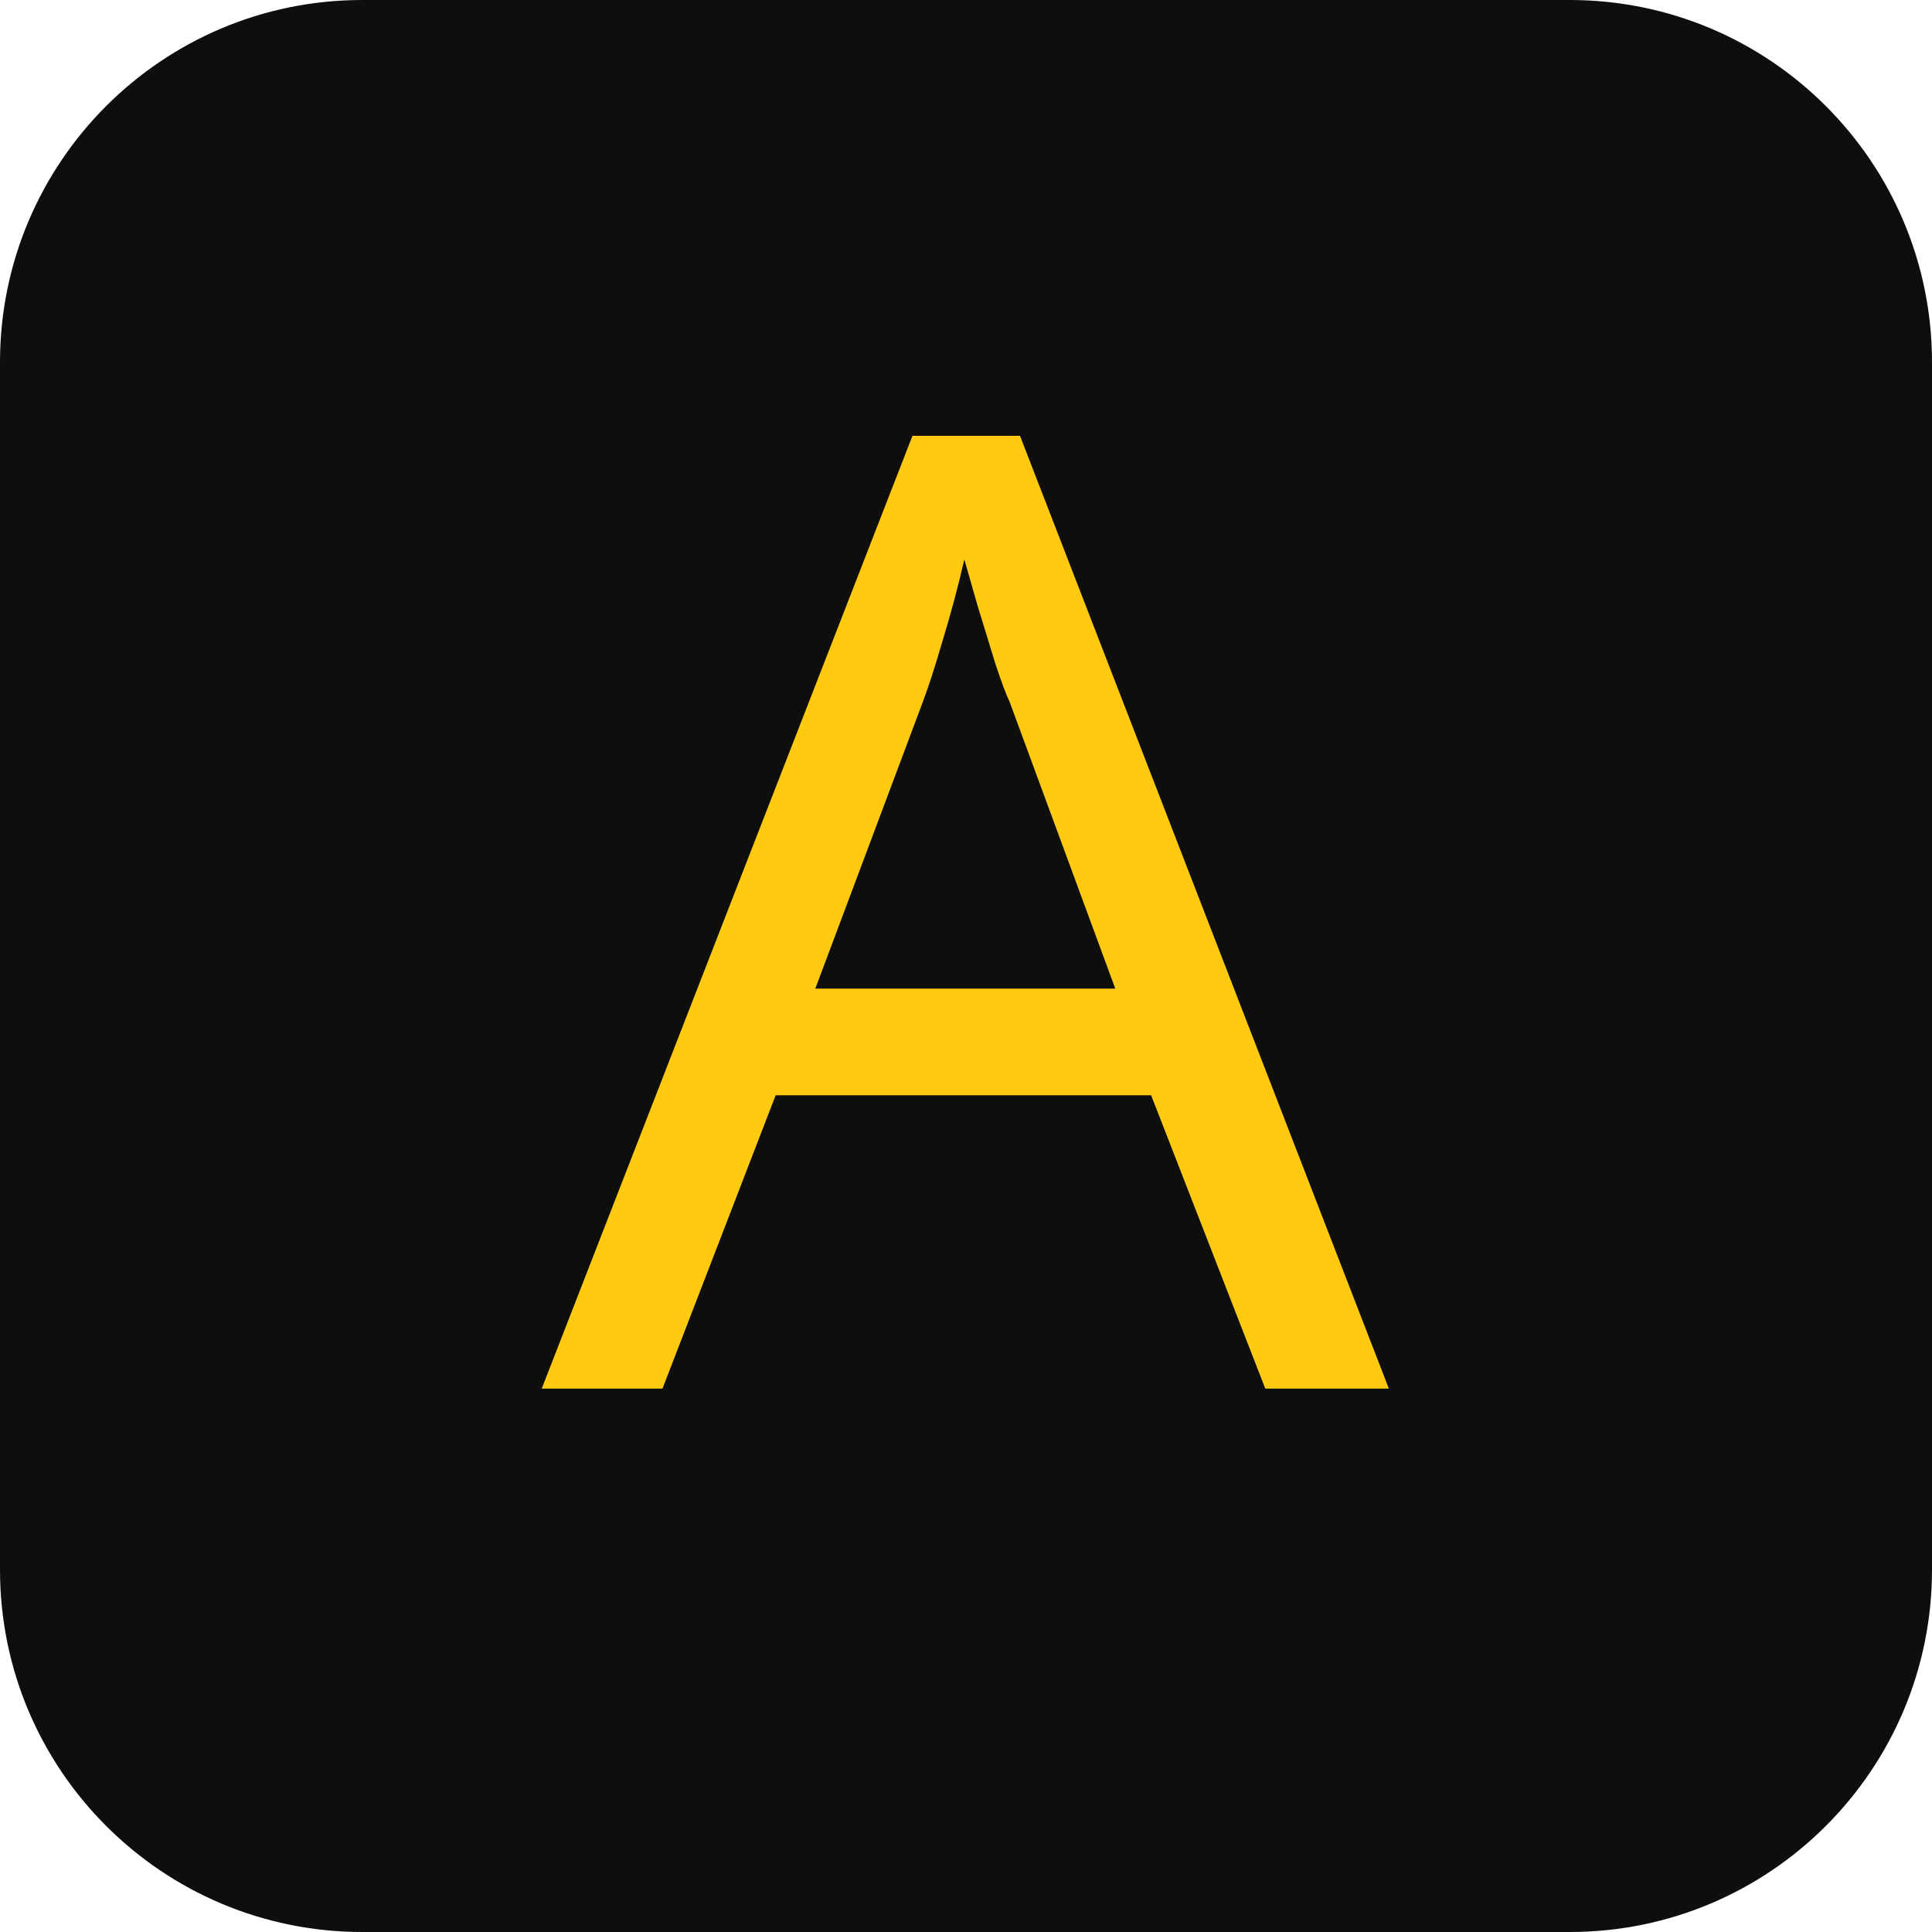
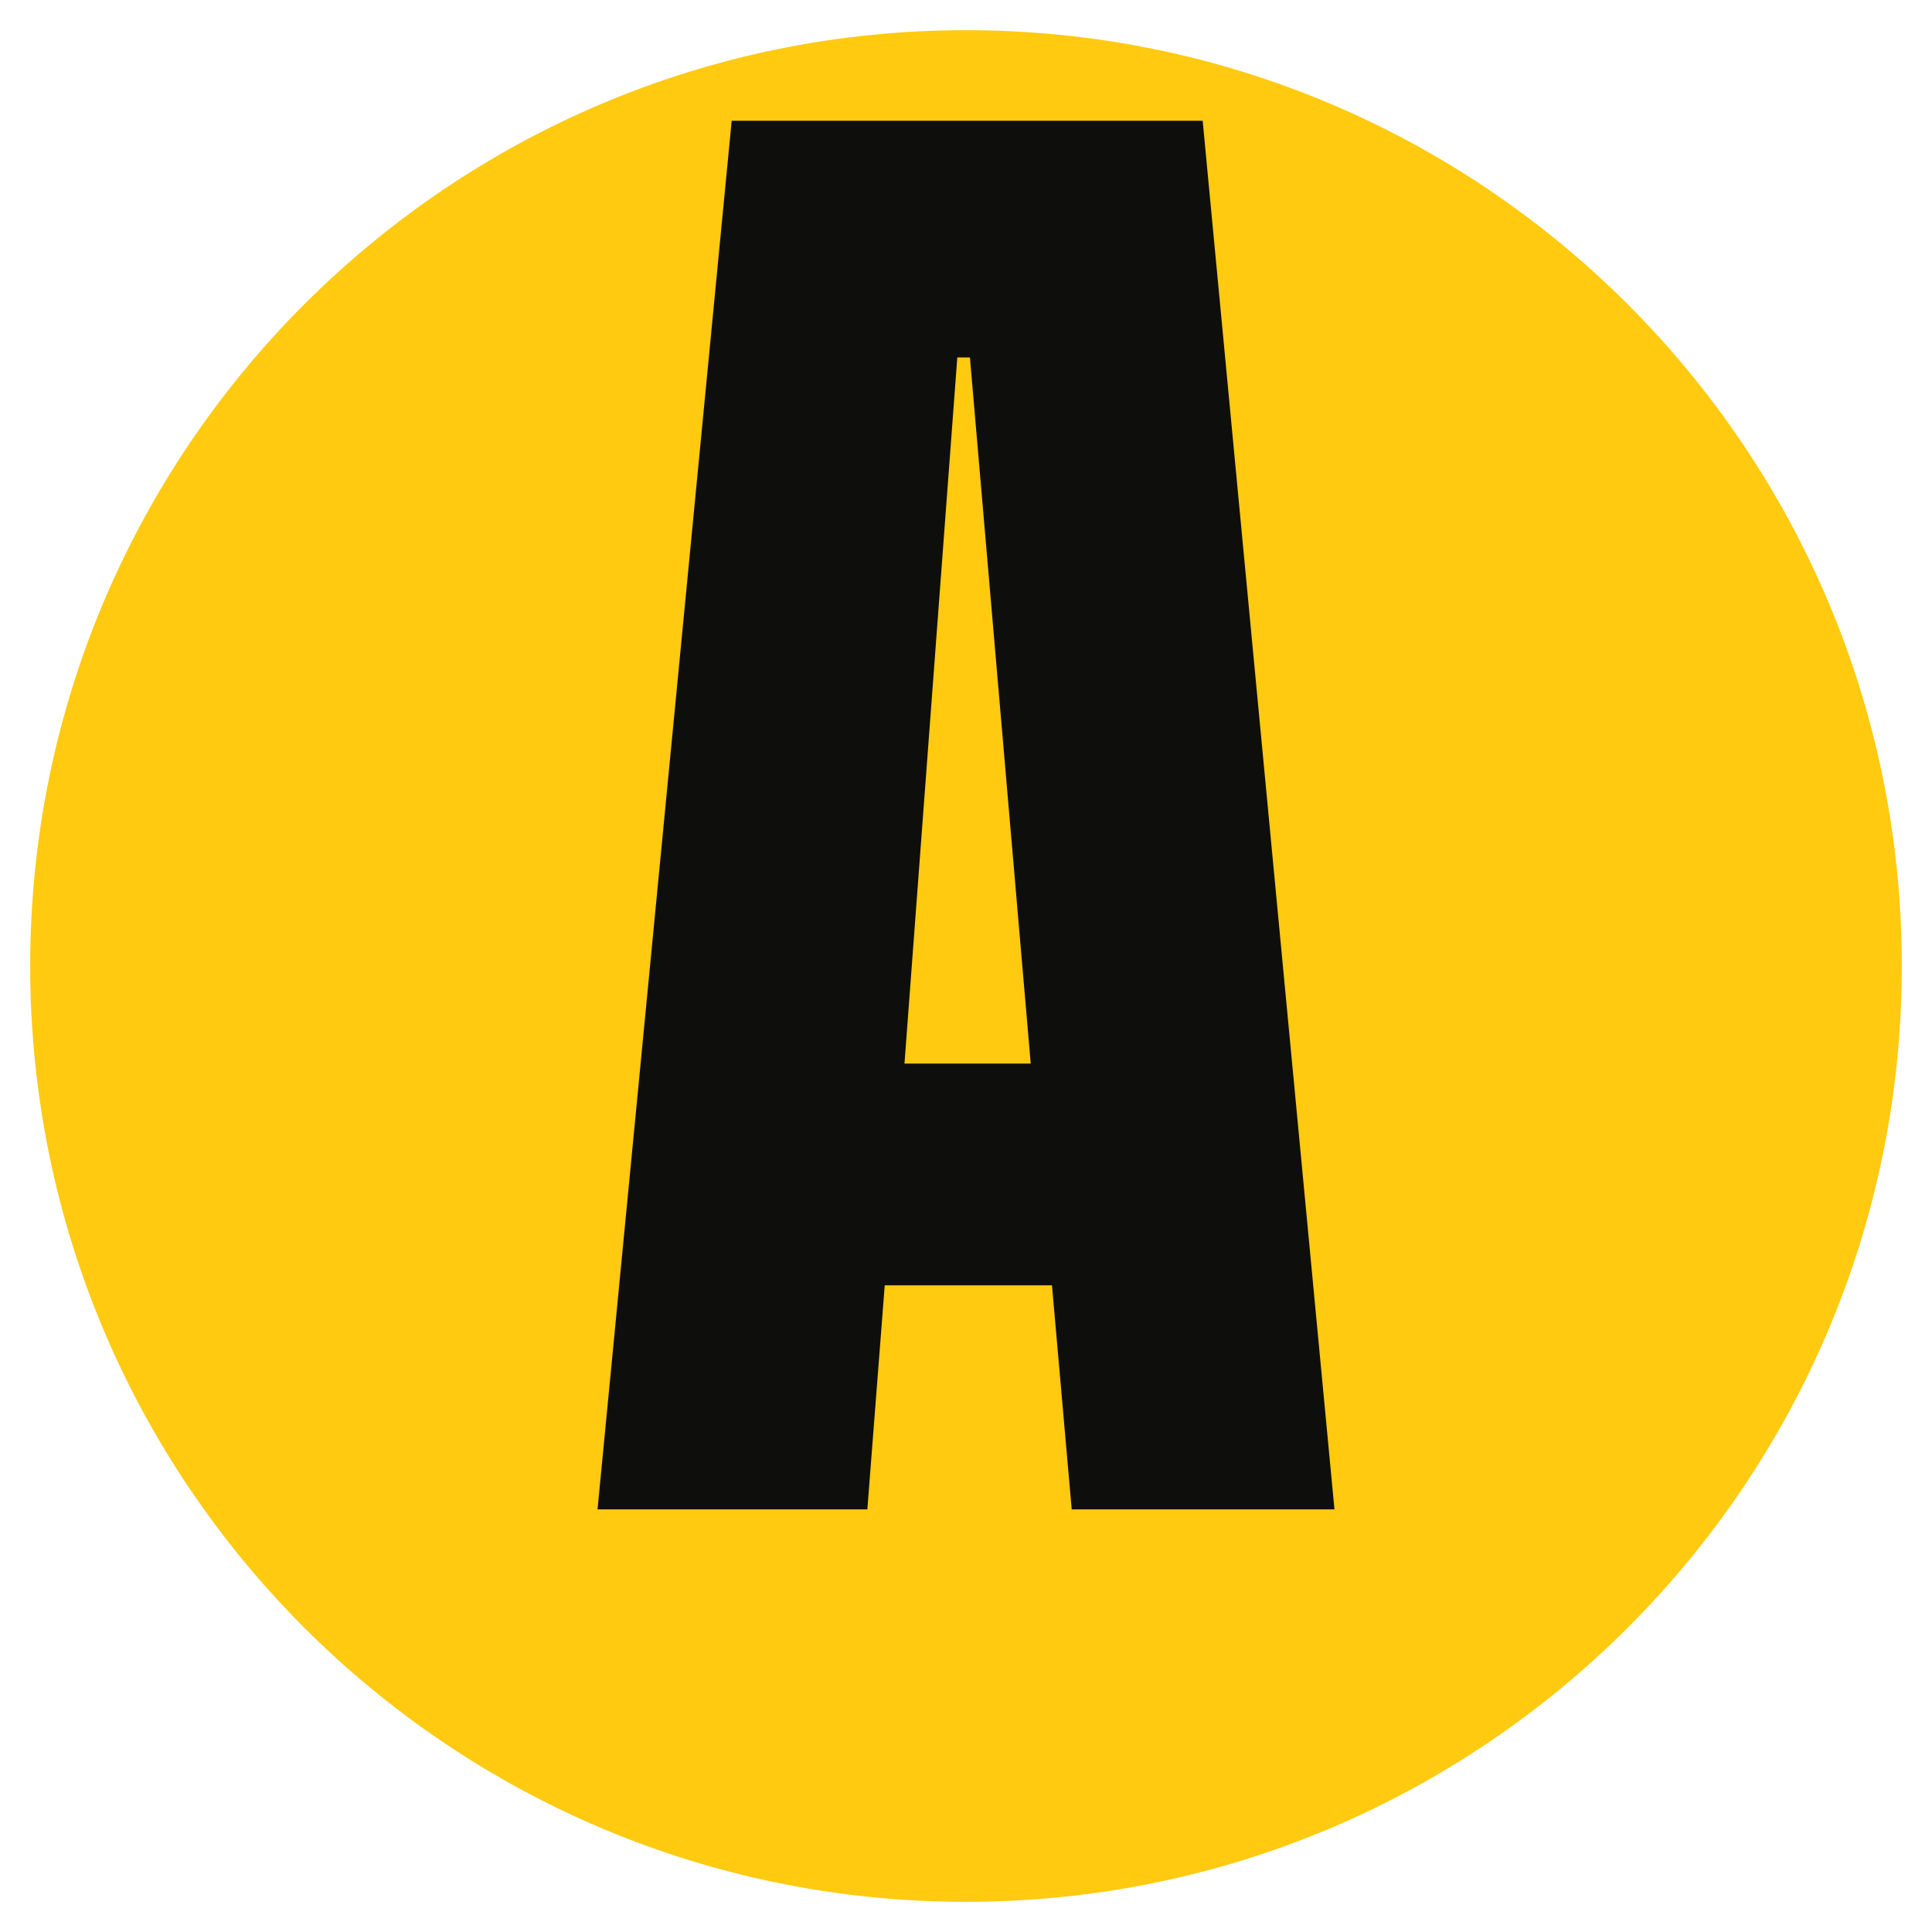
<svg xmlns="http://www.w3.org/2000/svg" viewBox="0 0 32 32" role="img" aria-label="A Challenge to Move">
-   <rect width="32" height="32" rx="6" fill="#0E0E0C" />
-   <text x="16" y="23" text-anchor="middle" font-family="Anton, Impact, sans-serif" font-size="22" fill="#FFCA10">A</text>
+   <circle cx="16" cy="16" r="15.5" fill="#FFCA10" />
+   <path d="M9.897 25.0 12.119 2.0H19.92L22.103 25.0H17.751L17.424 21.289H14.654L14.366 25.0ZM14.981 17.616H17.072L16.065 5.92H15.856Z" fill="#0E0E0C" />
</svg>
